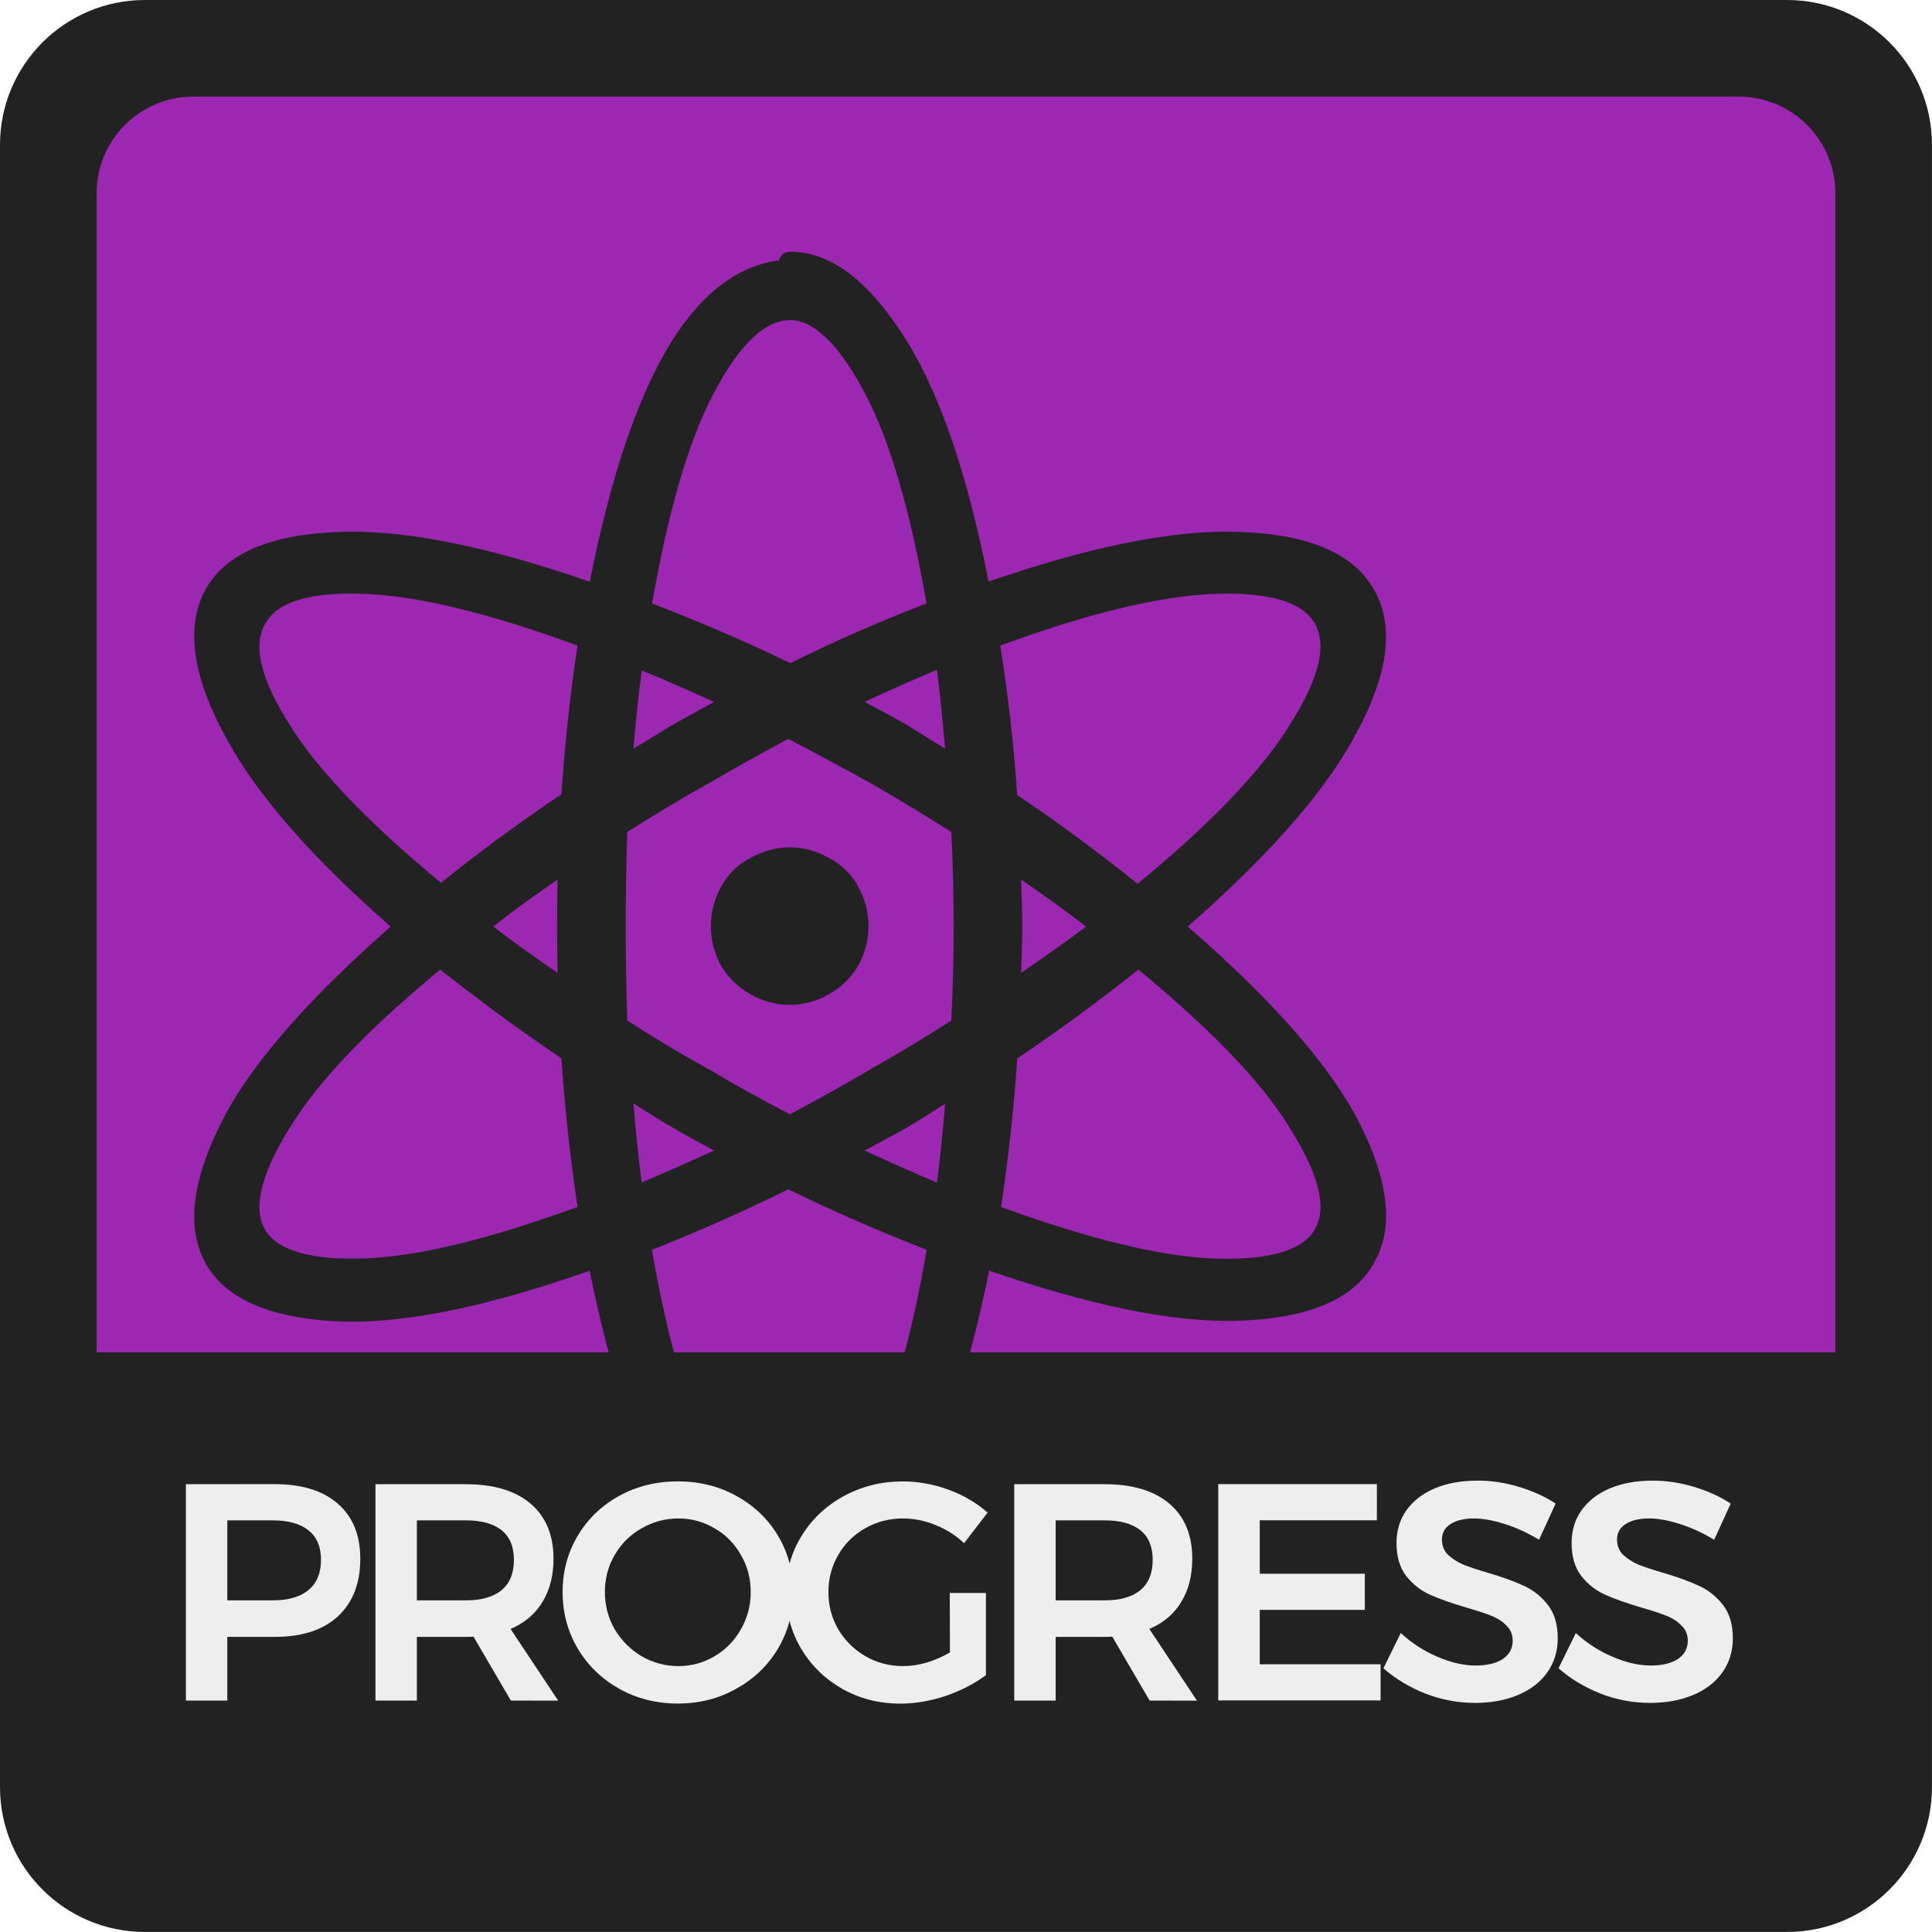
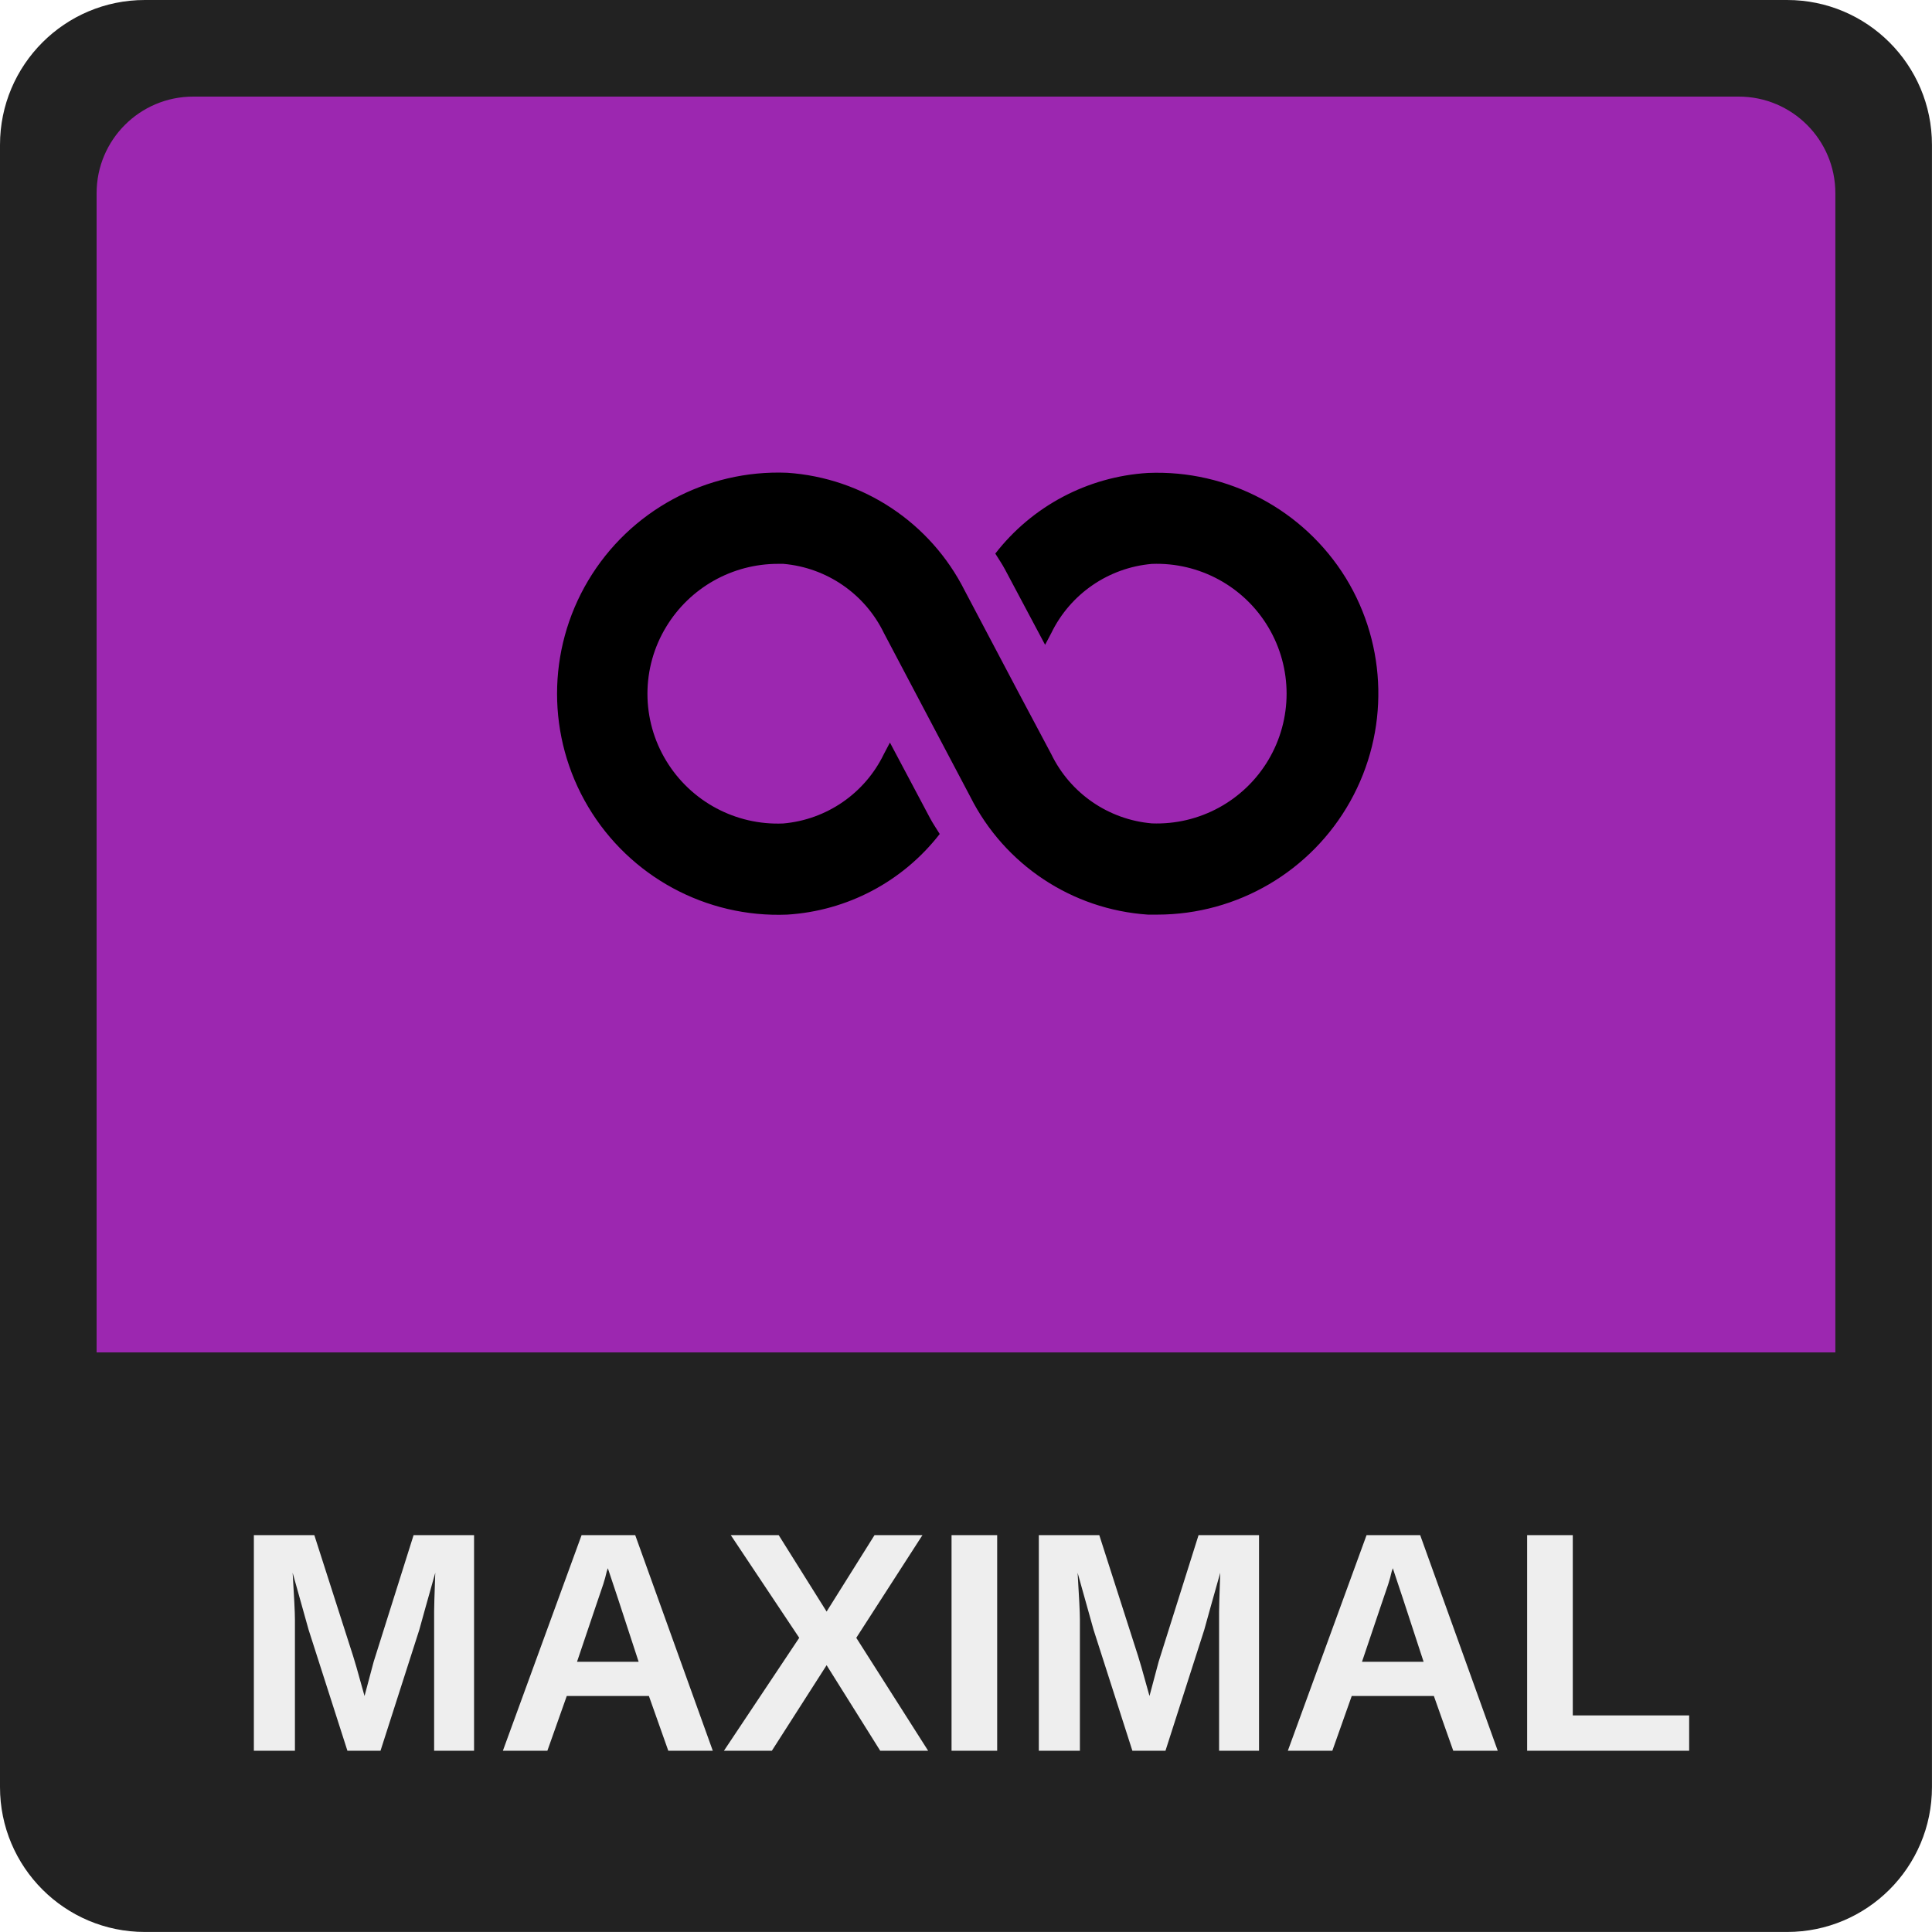
<svg xmlns="http://www.w3.org/2000/svg" width="200" height="200" viewBox="0 0 52.917 52.917" version="1.1" id="svg8">
  <defs id="defs2">
    </defs>
  <g id="layer1" transform="translate(98.04881,-95.14345)">
    <g style="stroke-width:0.5" id="g5375" transform="matrix(2,0,0,2,-98.04881,95.14345)">
      <rect ry="1.984" rx="1.984" style="opacity:1;fill:#222222;fill-opacity:1;fill-rule:nonzero;stroke:none;stroke-width:0.25;stroke-linecap:butt;stroke-linejoin:round;stroke-miterlimit:4;stroke-dasharray:none;stroke-dashoffset:0;stroke-opacity:0.909;paint-order:normal" id="rect5363" width="26.458" height="26.458" x="0" y="-1.110223e-16" />
      <rect ry="1.323" rx="1.323" y="1.323" x="1.323" height="23.812" width="23.812" id="rect5365" style="opacity:1;fill:#9c27b0;fill-opacity:1;fill-rule:nonzero;stroke:none;stroke-width:0.25;stroke-linecap:butt;stroke-linejoin:round;stroke-miterlimit:4;stroke-dasharray:none;stroke-dashoffset:0;stroke-opacity:0.909;paint-order:normal" />
-       <path style="font-style:normal;font-variant:normal;font-weight:bold;font-stretch:normal;font-size:4.233px;line-height:4.233px;font-family:Montserrat;-inkscape-font-specification:'Montserrat Bold';text-align:center;text-anchor:middle;opacity:1;fill:#222222;fill-opacity:1;fill-rule:nonzero;stroke:none;stroke-width:0.25;stroke-linecap:butt;stroke-linejoin:round;stroke-miterlimit:4;stroke-dasharray:none;stroke-dashoffset:0;stroke-opacity:0.909;paint-order:normal" d="m 10.805,3.447 a 0.159,0.159 0 0 0 -0.136,0.115 0.159,0.159 0 0 0 0,0.003 C 10.141,3.638 9.642,3.965 9.188,4.691 8.712,5.466 8.352,6.58 8.077,7.967 6.781,7.518 5.653,7.266 4.741,7.282 3.782,7.299 3.115,7.544 2.815,8.07 a 0.159,0.159 0 0 0 0,0.003 C 2.711,8.26 2.66,8.473 2.66,8.707 c 0,0.421 0.155,0.892 0.448,1.418 0.433,0.8 1.208,1.657 2.242,2.565 -1.051,0.924 -1.836,1.787 -2.268,2.58 a 0.159,0.159 0 0 0 0,0.002 c -0.275,0.525 -0.422,0.986 -0.422,1.39 0,0.234 0.051,0.447 0.154,0.635 a 0.159,0.159 0 0 0 0,0.003 c 0.291,0.517 0.944,0.766 1.886,0.799 a 0.159,0.159 0 0 0 0.003,0 c 0.914,0.024 2.054,-0.234 3.372,-0.696 0.274,1.348 0.623,2.453 1.087,3.236 a 0.159,0.159 0 0 0 0,0.002 c 0.5,0.826 1.051,1.282 1.659,1.282 0.601,0 1.143,-0.457 1.635,-1.282 a 0.159,0.159 0 0 0 0,-0.002 c 0.464,-0.784 0.816,-1.888 1.09,-3.238 1.33,0.458 2.473,0.711 3.381,0.687 0.941,-0.025 1.594,-0.269 1.886,-0.785 v -0.003 c 0.113,-0.189 0.169,-0.41 0.169,-0.652 0,-0.404 -0.146,-0.86 -0.422,-1.377 a 0.159,0.159 0 0 0 0,-0.003 c -0.443,-0.797 -1.234,-1.657 -2.294,-2.579 1.036,-0.909 1.823,-1.768 2.27,-2.575 h -0.003 c 0.292,-0.518 0.448,-0.98 0.448,-1.394 0,-0.242 -0.056,-0.463 -0.169,-0.652 C 18.512,7.543 17.844,7.299 16.878,7.282 15.967,7.266 14.838,7.518 13.539,7.964 13.264,6.579 12.907,5.466 12.431,4.691 11.939,3.89 11.406,3.447 10.821,3.447 a 0.159,0.159 0 0 0 -0.016,0 z m 0.016,0.937 c 0.15,0 0.308,0.068 0.483,0.232 0.175,0.164 0.36,0.425 0.546,0.78 0.346,0.655 0.624,1.638 0.839,2.868 C 12.063,8.504 11.441,8.776 10.823,9.082 10.19,8.775 9.558,8.505 8.93,8.264 9.145,7.033 9.423,6.051 9.769,5.396 9.954,5.041 10.141,4.78 10.319,4.616 10.498,4.452 10.661,4.384 10.821,4.384 Z M 4.764,8.13 c 0.091,-0.001 0.187,6.346e-4 0.289,0.006 0.747,0.038 1.718,0.287 2.856,0.705 C 7.809,9.506 7.735,10.185 7.689,10.877 7.109,11.268 6.559,11.672 6.039,12.09 5.101,11.314 4.396,10.597 3.989,9.963 a 0.159,0.159 0 0 0 0,-0.003 C 3.768,9.621 3.634,9.329 3.581,9.091 3.528,8.853 3.552,8.676 3.637,8.533 a 0.159,0.159 0 0 0 0.003,-0.003 c 0.078,-0.137 0.217,-0.243 0.45,-0.314 0.175,-0.053 0.401,-0.084 0.674,-0.087 z m 12.103,0 c 0.273,0.004 0.499,0.034 0.676,0.087 0.234,0.071 0.377,0.177 0.459,0.314 0.082,0.142 0.107,0.319 0.052,0.558 -0.055,0.239 -0.192,0.532 -0.413,0.872 a 0.159,0.159 0 0 0 0,0.003 c -0.407,0.641 -1.116,1.363 -2.062,2.139 -0.521,-0.419 -1.069,-0.825 -1.649,-1.216 -0.046,-0.698 -0.126,-1.38 -0.232,-2.046 1.138,-0.417 2.114,-0.667 2.878,-0.705 h 0.002 c 0.102,-0.005 0.198,-0.007 0.29,-0.006 z m -4.036,1.043 c 0.046,0.354 0.081,0.715 0.112,1.08 -0.176,-0.108 -0.351,-0.216 -0.527,-0.328 a 0.159,0.159 0 0 0 -0.007,-0.004 C 12.215,9.812 12.028,9.713 11.84,9.611 12.174,9.458 12.505,9.311 12.831,9.173 Z m -4.042,0.009 c 0.327,0.134 0.657,0.28 0.991,0.431 -0.186,0.101 -0.37,0.201 -0.56,0.309 a 0.159,0.159 0 0 0 -0.005,0.002 c -0.183,0.113 -0.362,0.221 -0.541,0.33 0.031,-0.364 0.069,-0.724 0.115,-1.073 z m 2.006,0.937 c 0.38,0.199 0.76,0.401 1.141,0.614 0.372,0.212 0.734,0.434 1.092,0.661 0.021,0.425 0.033,0.856 0.033,1.296 0,0.432 -0.012,0.861 -0.033,1.286 -0.35,0.226 -0.713,0.446 -1.092,0.658 a 0.159,0.159 0 0 0 -0.003,0.003 c -0.371,0.22 -0.744,0.425 -1.115,0.623 -0.383,-0.198 -0.757,-0.404 -1.12,-0.623 a 0.159,0.159 0 0 0 -0.007,-0.003 c -0.386,-0.212 -0.751,-0.432 -1.101,-0.658 -0.014,-0.425 -0.021,-0.854 -0.021,-1.286 0,-0.44 0.007,-0.87 0.021,-1.296 0.358,-0.226 0.724,-0.448 1.103,-0.661 a 0.159,0.159 0 0 0 0.003,0 c 0.363,-0.212 0.729,-0.416 1.099,-0.614 z m 0.025,1.485 c -0.189,0 -0.371,0.05 -0.539,0.143 -0.171,0.087 -0.308,0.221 -0.403,0.391 -0.094,0.169 -0.143,0.355 -0.143,0.55 0,0.189 0.05,0.373 0.143,0.541 a 0.159,0.159 0 0 0 0.003,0.003 c 0.095,0.162 0.232,0.293 0.4,0.387 0.168,0.093 0.35,0.143 0.539,0.143 0.182,0 0.361,-0.05 0.528,-0.143 0.169,-0.094 0.305,-0.225 0.4,-0.387 a 0.159,0.159 0 0 0 0.003,-0.003 c 0.093,-0.168 0.143,-0.352 0.143,-0.541 0,-0.196 -0.049,-0.381 -0.143,-0.55 -0.095,-0.17 -0.232,-0.304 -0.403,-0.391 -0.167,-0.093 -0.345,-0.143 -0.528,-0.143 z m -3.184,0.441 c -0.004,0.214 -0.007,0.426 -0.007,0.644 0,0.212 0.004,0.423 0.007,0.635 -0.303,-0.209 -0.6,-0.419 -0.881,-0.635 0.281,-0.221 0.577,-0.434 0.881,-0.644 z m 6.347,0 c 0.305,0.21 0.604,0.423 0.891,0.644 -0.286,0.216 -0.586,0.426 -0.891,0.635 0.007,-0.212 0.017,-0.423 0.017,-0.635 0,-0.217 -0.009,-0.43 -0.017,-0.644 z M 6.03,13.278 c 0.528,0.419 1.078,0.824 1.659,1.216 0.046,0.691 0.121,1.369 0.22,2.034 -1.161,0.425 -2.145,0.675 -2.891,0.705 C 4.619,17.249 4.303,17.218 4.073,17.146 3.843,17.075 3.706,16.971 3.628,16.837 3.551,16.704 3.528,16.531 3.581,16.296 3.634,16.06 3.764,15.768 3.977,15.429 a 0.159,0.159 0 0 0 0.003,-0.002 c 0.383,-0.631 1.09,-1.357 2.05,-2.149 z m 9.559,0 c 0.961,0.792 1.673,1.518 2.064,2.151 a 0.159,0.159 0 0 0 0,0.003 c 0.217,0.339 0.35,0.63 0.403,0.865 0.053,0.235 0.029,0.405 -0.051,0.539 a 0.159,0.159 0 0 0 0,0.003 c -0.078,0.134 -0.218,0.238 -0.448,0.309 -0.23,0.071 -0.546,0.103 -0.944,0.087 -0.747,-0.03 -1.735,-0.28 -2.903,-0.705 0.099,-0.665 0.174,-1.343 0.221,-2.034 0.58,-0.392 1.131,-0.797 1.658,-1.216 z m -6.914,1.834 c 0.179,0.112 0.356,0.227 0.546,0.335 0.184,0.108 0.372,0.208 0.56,0.309 -0.335,0.153 -0.667,0.299 -0.994,0.438 -0.046,-0.355 -0.081,-0.717 -0.112,-1.082 z m 4.269,0.003 c -0.031,0.365 -0.066,0.726 -0.112,1.08 -0.327,-0.138 -0.657,-0.285 -0.991,-0.438 0.188,-0.101 0.374,-0.201 0.57,-0.309 a 0.159,0.159 0 0 0 0.002,-0.003 c 0.183,-0.107 0.356,-0.219 0.532,-0.33 z m -2.148,1.172 c 0.628,0.308 1.26,0.581 1.895,0.829 -0.207,1.202 -0.482,2.172 -0.829,2.844 a 0.159,0.159 0 0 0 0,0.003 c -0.181,0.359 -0.367,0.622 -0.544,0.787 -0.177,0.166 -0.337,0.234 -0.497,0.234 -0.165,0 -0.33,-0.071 -0.511,-0.237 -0.181,-0.166 -0.368,-0.428 -0.553,-0.787 -0.347,-0.672 -0.622,-1.642 -0.829,-2.844 0.626,-0.247 1.249,-0.522 1.868,-0.829 z" id="text5407" />
+       <svg x="3.3" y="2" width="19.9" height="15" viewBox="0 0 24 24" preserveAspectRatio="xMidYMid meet">
+         <path d="M20.288 9.463a4.856 4.856 0 0 0-4.336-2.3 4.586 4.586 0 0 0-3.343 1.767c.071.116.148.226.212.347l.879 1.652.134-.254a2.71 2.71 0 0 1 2.206-1.519 2.845 2.845 0 1 1 0 5.686 2.708 2.708 0 0 1-2.205-1.518L13.131 12l-1.193-2.26a4.709 4.709 0 0 0-3.89-2.581 4.845 4.845 0 1 0 0 9.682 4.586 4.586 0 0 0 3.343-1.767c-.071-.116-.148-.226-.212-.347l-.879-1.656-.134.254a2.71 2.71 0 0 1-2.206 1.519 2.855 2.855 0 0 1-2.559-1.369 2.825 2.825 0 0 1 0-2.946 2.862 2.862 0 0 1 2.442-1.374h.121a2.708 2.708 0 0 1 2.205 1.518l.7 1.327 1.193 2.26a4.709 4.709 0 0 0 3.89 2.581h.209a4.846 4.846 0 0 0 4.127-7.378z" />
+       </svg>
      <path id="path5369" d="m 0.728,18.521 v 4.167 c 0,1.539 1.239,2.778 2.778,2.778 H 22.953 c 1.539,0 2.778,-1.239 2.778,-2.778 v -4.167 z" style="opacity:1;fill:#222222;fill-opacity:1;fill-rule:nonzero;stroke:none;stroke-width:0.25;stroke-linecap:butt;stroke-linejoin:round;stroke-miterlimit:4;stroke-dasharray:none;stroke-dashoffset:0;stroke-opacity:0.909;paint-order:normal" />
-       <g id="text5373" style="font-style:normal;font-variant:normal;font-weight:500;font-stretch:normal;font-size:4.233px;line-height:4.233px;font-family:Montserrat;-inkscape-font-specification:'Montserrat Medium';text-align:center;letter-spacing:-0.265px;text-anchor:middle;opacity:1;fill:#eeeeee;fill-opacity:1;fill-rule:nonzero;stroke:none;stroke-width:0.25;stroke-linecap:butt;stroke-linejoin:round;stroke-miterlimit:4;stroke-dasharray:none;stroke-dashoffset:0;stroke-opacity:0.909;paint-order:normal" aria-label="PROGRESS">
-         <path id="path4608" style="font-style:normal;font-variant:normal;font-weight:500;font-stretch:normal;font-size:4.233px;font-family:Montserrat;-inkscape-font-specification:'Montserrat Medium';letter-spacing:-0.265px;fill:#eeeeee;fill-opacity:1;stroke-width:0.25" d="m 3.761,20.325 q 0.559,0 0.864,0.267 0.309,0.267 0.309,0.754 0,0.508 -0.309,0.792 -0.305,0.279 -0.864,0.279 h -0.648 v 0.872 H 2.546 v -2.963 z m -0.03,1.592 q 0.322,0 0.491,-0.14 0.174,-0.14 0.174,-0.415 0,-0.271 -0.174,-0.406 Q 4.053,20.821 3.731,20.821 H 3.113 v 1.096 z" />
-         <path id="path4610" style="font-style:normal;font-variant:normal;font-weight:500;font-stretch:normal;font-size:4.233px;font-family:Montserrat;-inkscape-font-specification:'Montserrat Medium';letter-spacing:-0.265px;fill:#eeeeee;fill-opacity:1;stroke-width:0.25" d="m 6.996,23.289 -0.512,-0.876 q -0.034,0.004 -0.106,0.004 H 5.709 v 0.872 H 5.142 v -2.963 h 1.236 q 0.576,0 0.889,0.267 0.313,0.267 0.313,0.754 0,0.347 -0.152,0.593 -0.148,0.246 -0.436,0.368 l 0.652,0.982 z m -1.287,-1.372 h 0.669 q 0.322,0 0.491,-0.14 0.169,-0.14 0.169,-0.415 0,-0.271 -0.169,-0.406 Q 6.7,20.821 6.378,20.821 H 5.709 Z" />
-         <path id="path4612" style="font-style:normal;font-variant:normal;font-weight:500;font-stretch:normal;font-size:4.233px;font-family:Montserrat;-inkscape-font-specification:'Montserrat Medium';letter-spacing:-0.265px;fill:#eeeeee;fill-opacity:1;stroke-width:0.25" d="m 9.283,20.287 q 0.44,0 0.8,0.199 0.364,0.199 0.572,0.546 0.207,0.347 0.207,0.77 0,0.423 -0.207,0.775 -0.207,0.347 -0.572,0.55 -0.36,0.203 -0.8,0.203 -0.44,0 -0.804,-0.203 -0.36,-0.203 -0.567,-0.55 -0.207,-0.351 -0.207,-0.775 0,-0.423 0.207,-0.77 0.207,-0.347 0.567,-0.546 0.364,-0.199 0.804,-0.199 z m 0.008,0.508 q -0.271,0 -0.504,0.135 -0.233,0.131 -0.368,0.364 -0.135,0.229 -0.135,0.508 0,0.279 0.135,0.512 0.14,0.233 0.368,0.368 0.233,0.135 0.504,0.135 0.267,0 0.495,-0.135 0.229,-0.135 0.36,-0.368 0.135,-0.233 0.135,-0.512 0,-0.279 -0.135,-0.508 -0.131,-0.233 -0.36,-0.364 -0.229,-0.135 -0.495,-0.135 z" />
-         <path id="path4614" style="font-style:normal;font-variant:normal;font-weight:500;font-stretch:normal;font-size:4.233px;font-family:Montserrat;-inkscape-font-specification:'Montserrat Medium';letter-spacing:-0.265px;fill:#eeeeee;fill-opacity:1;stroke-width:0.25" d="m 13.007,21.815 h 0.495 v 1.126 q -0.233,0.174 -0.55,0.284 -0.318,0.106 -0.622,0.106 -0.436,0 -0.796,-0.203 -0.356,-0.203 -0.563,-0.55 -0.207,-0.351 -0.207,-0.775 0,-0.423 0.212,-0.766 0.212,-0.347 0.576,-0.546 0.368,-0.203 0.813,-0.203 0.318,0 0.627,0.114 0.309,0.114 0.533,0.313 l -0.322,0.419 q -0.169,-0.161 -0.394,-0.25 -0.22,-0.089 -0.445,-0.089 -0.279,0 -0.516,0.135 -0.233,0.131 -0.368,0.364 -0.135,0.233 -0.135,0.508 0,0.279 0.135,0.512 0.14,0.233 0.373,0.368 0.233,0.135 0.516,0.135 0.152,0 0.318,-0.047 0.169,-0.051 0.322,-0.14 z" />
-         <path id="path4616" style="font-style:normal;font-variant:normal;font-weight:500;font-stretch:normal;font-size:4.233px;font-family:Montserrat;-inkscape-font-specification:'Montserrat Medium';letter-spacing:-0.265px;fill:#eeeeee;fill-opacity:1;stroke-width:0.25" d="m 15.744,23.289 -0.512,-0.876 q -0.034,0.004 -0.106,0.004 h -0.669 v 0.872 h -0.567 v -2.963 h 1.236 q 0.576,0 0.889,0.267 0.313,0.267 0.313,0.754 0,0.347 -0.152,0.593 -0.148,0.246 -0.436,0.368 l 0.652,0.982 z m -1.287,-1.372 h 0.669 q 0.322,0 0.491,-0.14 0.169,-0.14 0.169,-0.415 0,-0.271 -0.169,-0.406 -0.169,-0.135 -0.491,-0.135 h -0.669 z" />
-         <path id="path4618" style="font-style:normal;font-variant:normal;font-weight:500;font-stretch:normal;font-size:4.233px;font-family:Montserrat;-inkscape-font-specification:'Montserrat Medium';letter-spacing:-0.265px;fill:#eeeeee;fill-opacity:1;stroke-width:0.25" d="m 16.684,20.325 h 2.172 v 0.495 h -1.604 v 0.732 h 1.439 v 0.495 h -1.439 v 0.745 h 1.655 v 0.495 h -2.223 z" />
-         <path id="path4620" style="font-style:normal;font-variant:normal;font-weight:500;font-stretch:normal;font-size:4.233px;font-family:Montserrat;-inkscape-font-specification:'Montserrat Medium';letter-spacing:-0.265px;fill:#eeeeee;fill-opacity:1;stroke-width:0.25" d="m 21.077,21.087 q -0.229,-0.14 -0.47,-0.216 -0.237,-0.076 -0.419,-0.076 -0.203,0 -0.322,0.076 -0.119,0.076 -0.119,0.212 0,0.123 0.08,0.207 0.085,0.08 0.207,0.135 0.127,0.051 0.343,0.114 0.301,0.089 0.491,0.178 0.195,0.089 0.33,0.262 0.135,0.174 0.135,0.457 0,0.271 -0.148,0.474 -0.144,0.199 -0.402,0.305 -0.254,0.106 -0.584,0.106 -0.347,0 -0.677,-0.127 -0.33,-0.131 -0.576,-0.347 l 0.237,-0.483 q 0.224,0.207 0.504,0.326 0.279,0.119 0.521,0.119 0.237,0 0.373,-0.089 0.135,-0.093 0.135,-0.25 0,-0.127 -0.085,-0.207 -0.08,-0.085 -0.207,-0.135 -0.127,-0.051 -0.347,-0.114 -0.301,-0.089 -0.491,-0.174 -0.191,-0.085 -0.326,-0.254 -0.135,-0.174 -0.135,-0.453 0,-0.258 0.135,-0.449 0.14,-0.195 0.389,-0.301 0.254,-0.106 0.584,-0.106 0.288,0 0.567,0.085 0.284,0.085 0.504,0.229 z" />
-         <path id="path4622" style="font-style:normal;font-variant:normal;font-weight:500;font-stretch:normal;font-size:4.233px;font-family:Montserrat;-inkscape-font-specification:'Montserrat Medium';letter-spacing:-0.265px;fill:#eeeeee;fill-opacity:1;stroke-width:0.25" d="m 23.475,21.087 q -0.229,-0.14 -0.47,-0.216 -0.237,-0.076 -0.419,-0.076 -0.203,0 -0.322,0.076 -0.119,0.076 -0.119,0.212 0,0.123 0.08,0.207 0.085,0.08 0.207,0.135 0.127,0.051 0.343,0.114 0.301,0.089 0.491,0.178 0.195,0.089 0.33,0.262 0.135,0.174 0.135,0.457 0,0.271 -0.148,0.474 -0.144,0.199 -0.402,0.305 -0.254,0.106 -0.584,0.106 -0.347,0 -0.677,-0.127 -0.33,-0.131 -0.576,-0.347 l 0.237,-0.483 q 0.224,0.207 0.504,0.326 0.279,0.119 0.521,0.119 0.237,0 0.373,-0.089 0.135,-0.093 0.135,-0.25 0,-0.127 -0.085,-0.207 -0.08,-0.085 -0.207,-0.135 -0.127,-0.051 -0.347,-0.114 -0.301,-0.089 -0.491,-0.174 -0.191,-0.085 -0.326,-0.254 -0.135,-0.174 -0.135,-0.453 0,-0.258 0.135,-0.449 0.14,-0.195 0.389,-0.301 0.254,-0.106 0.584,-0.106 0.288,0 0.567,0.085 0.284,0.085 0.504,0.229 z" />
-       </g>
+       <text x="13.229" y="22.489" dominant-baseline="central" text-anchor="middle" font-family="Arial, Helvetica, sans-serif" font-weight="700" font-size="4.3" fill="#eeeeee" textLength="23" lengthAdjust="spacingAndGlyphs">MAXIMAL</text>
    </g>
    <text xml:space="preserve" style="font-style:normal;font-variant:normal;font-weight:500;font-stretch:normal;font-size:8.467px;line-height:4.233px;font-family:Montserrat;-inkscape-font-specification:'Montserrat Medium';text-align:center;text-anchor:middle;opacity:1;fill:#eeeeee;fill-opacity:1;fill-rule:nonzero;stroke:none;stroke-width:4.233;stroke-linecap:butt;stroke-linejoin:round;stroke-miterlimit:4;stroke-dasharray:none;stroke-dashoffset:0;stroke-opacity:1;paint-order:stroke fill markers" x="-355.537" y="24.113" id="text4627-36-3">
      <tspan id="tspan4625-0-6" x="-355.537" y="24.113" style="font-style:normal;font-variant:normal;font-weight:500;font-stretch:normal;font-size:8.467px;font-family:Montserrat;-inkscape-font-specification:'Montserrat Medium';text-align:center;text-anchor:middle;fill:#eeeeee;fill-opacity:1;stroke-width:4.233">ORD</tspan>
    </text>
  </g>
</svg>
